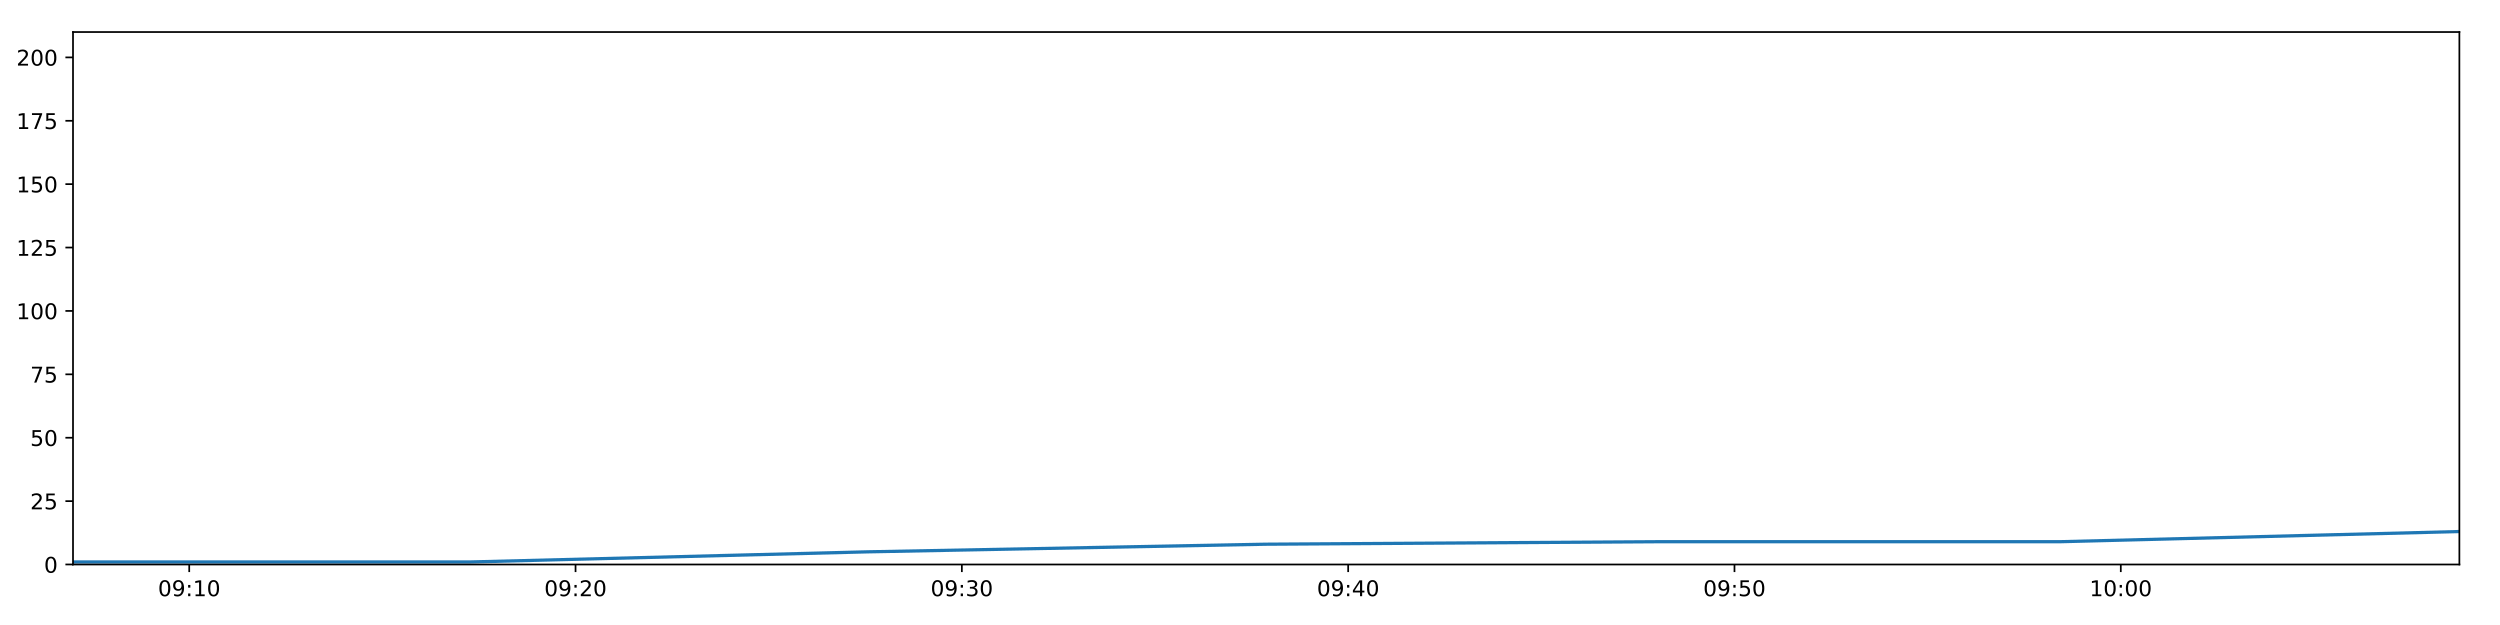
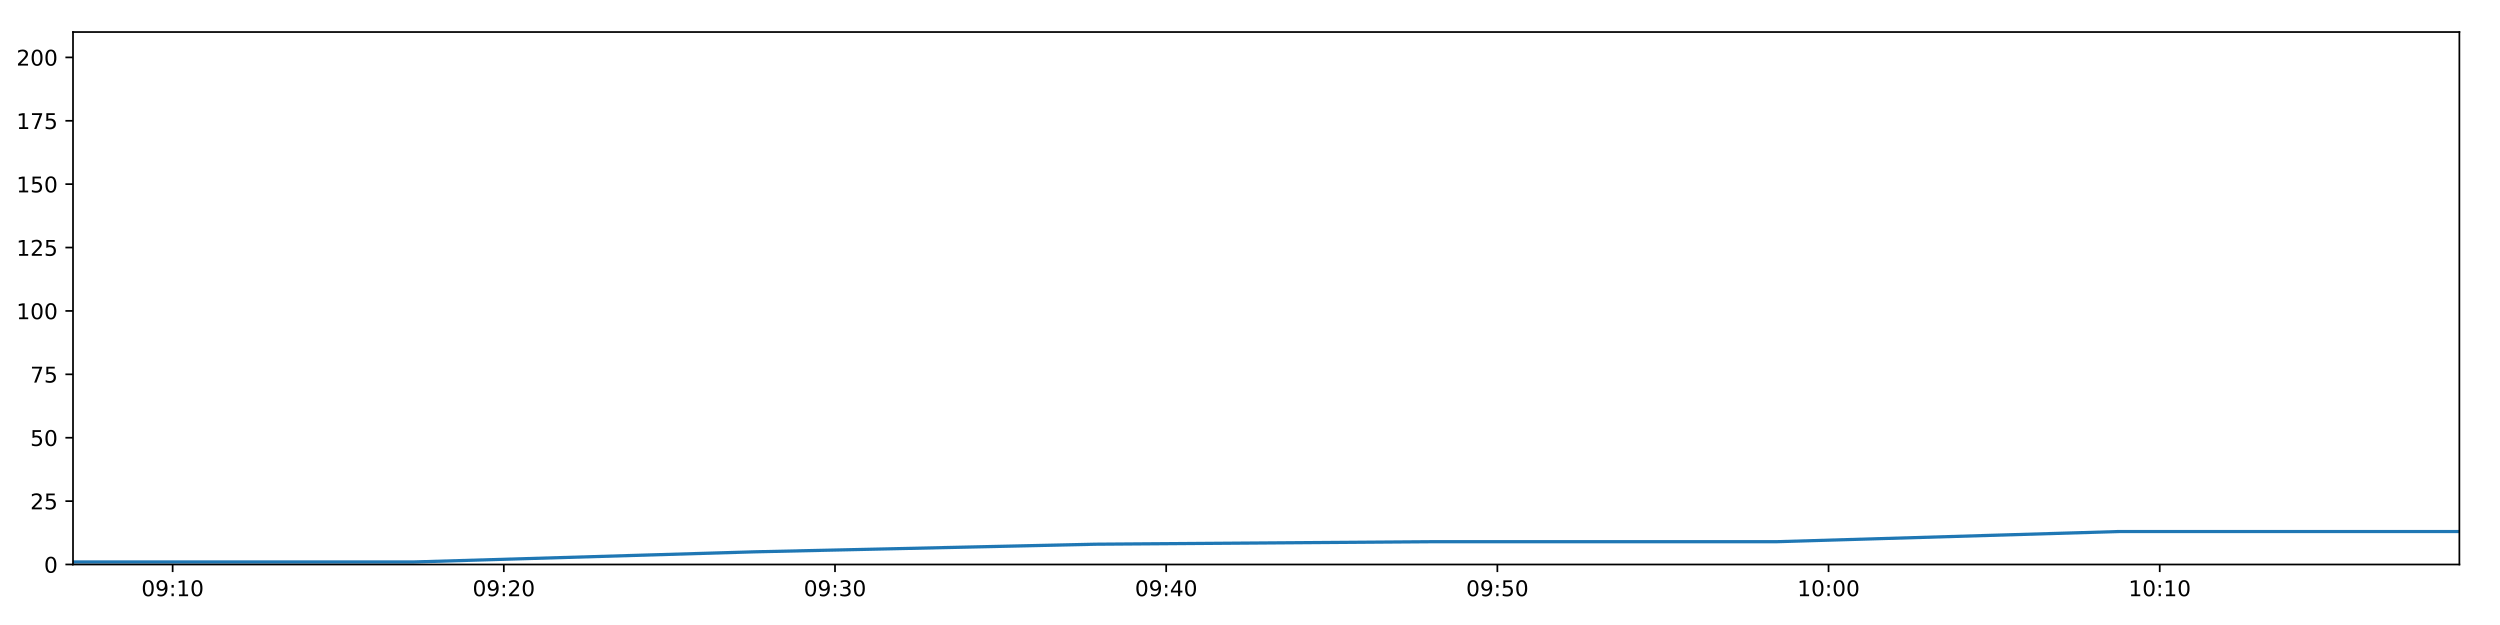
<svg xmlns="http://www.w3.org/2000/svg" xmlns:xlink="http://www.w3.org/1999/xlink" height="288pt" version="1.1" viewBox="0 0 1152 288" width="1152pt">
  <defs>
    <style type="text/css">
*{stroke-linecap:butt;stroke-linejoin:round;}
  </style>
  </defs>
  <g id="figure_1">
    <g id="patch_1">
      <path d="M 0 288  L 1152 288  L 1152 0  L 0 0  z " style="fill:#ffffff;" />
    </g>
    <g id="axes_1">
      <g id="patch_2">
        <path d="M 33.64 260.12  L 1133.28 260.12  L 1133.28 14.76  L 33.64 14.76  z " style="fill:#ffffff;" />
      </g>
      <g id="matplotlib.axis_1">
        <g id="xtick_1">
          <g id="line2d_1">
            <defs>
-               <path d="M 0 0  L 0 3.5  " id="mb1525f9bcd" style="stroke:#000000;stroke-width:0.8;" />
-             </defs>
-             <g>
-               <use style="stroke:#000000;stroke-width:0.8;" x="87.196" xlink:href="#mb1525f9bcd" y="260.12" />
+               <path d="M 0 0  L 0 3.5  " id="m2e2c851267" style="stroke:#000000;stroke-width:0.8;" />
+             </defs>
+             <g>
+               <use style="stroke:#000000;stroke-width:0.8;" x="79.553" xlink:href="#m2e2c851267" y="260.12" />
            </g>
          </g>
          <g id="text_1">
            <defs>
              <path d="M 31.781 66.406  Q 24.172 66.406 20.328 58.906  Q 16.5 51.422 16.5 36.375  Q 16.5 21.391 20.328 13.891  Q 24.172 6.391 31.781 6.391  Q 39.453 6.391 43.281 13.891  Q 47.125 21.391 47.125 36.375  Q 47.125 51.422 43.281 58.906  Q 39.453 66.406 31.781 66.406  z M 31.781 74.219  Q 44.047 74.219 50.516 64.516  Q 56.984 54.828 56.984 36.375  Q 56.984 17.969 50.516 8.266  Q 44.047 -1.422 31.781 -1.422  Q 19.531 -1.422 13.062 8.266  Q 6.594 17.969 6.594 36.375  Q 6.594 54.828 13.062 64.516  Q 19.531 74.219 31.781 74.219  z " id="DejaVuSans-48" />
              <path d="M 10.984 1.516  L 10.984 10.5  Q 14.703 8.734 18.5 7.812  Q 22.312 6.891 25.984 6.891  Q 35.75 6.891 40.891 13.453  Q 46.047 20.016 46.781 33.406  Q 43.953 29.203 39.594 26.953  Q 35.25 24.703 29.984 24.703  Q 19.047 24.703 12.672 31.312  Q 6.297 37.938 6.297 49.422  Q 6.297 60.641 12.938 67.422  Q 19.578 74.219 30.609 74.219  Q 43.266 74.219 49.922 64.516  Q 56.594 54.828 56.594 36.375  Q 56.594 19.141 48.406 8.859  Q 40.234 -1.422 26.422 -1.422  Q 22.703 -1.422 18.891 -0.688  Q 15.094 0.047 10.984 1.516  z M 30.609 32.422  Q 37.25 32.422 41.125 36.953  Q 45.016 41.5 45.016 49.422  Q 45.016 57.281 41.125 61.844  Q 37.25 66.406 30.609 66.406  Q 23.969 66.406 20.094 61.844  Q 16.219 57.281 16.219 49.422  Q 16.219 41.5 20.094 36.953  Q 23.969 32.422 30.609 32.422  z " id="DejaVuSans-57" />
              <path d="M 11.719 12.406  L 22.016 12.406  L 22.016 0  L 11.719 0  z M 11.719 51.703  L 22.016 51.703  L 22.016 39.312  L 11.719 39.312  z " id="DejaVuSans-58" />
              <path d="M 12.406 8.297  L 28.516 8.297  L 28.516 63.922  L 10.984 60.406  L 10.984 69.391  L 28.422 72.906  L 38.281 72.906  L 38.281 8.297  L 54.391 8.297  L 54.391 0  L 12.406 0  z " id="DejaVuSans-49" />
            </defs>
-             <g transform="translate(72.78704 274.7184)scale(0.1 -0.1)">
+             <g transform="translate(65.14379 274.7184)scale(0.1 -0.1)">
              <use xlink:href="#DejaVuSans-48" />
              <use x="63.623" xlink:href="#DejaVuSans-57" />
              <use x="127.246" xlink:href="#DejaVuSans-58" />
              <use x="160.938" xlink:href="#DejaVuSans-49" />
              <use x="224.561" xlink:href="#DejaVuSans-48" />
            </g>
          </g>
        </g>
        <g id="xtick_2">
          <g id="line2d_2">
            <g>
-               <use style="stroke:#000000;stroke-width:0.8;" x="265.21" xlink:href="#mb1525f9bcd" y="260.12" />
+               <use style="stroke:#000000;stroke-width:0.8;" x="232.161" xlink:href="#m2e2c851267" y="260.12" />
            </g>
          </g>
          <g id="text_2">
            <defs>
              <path d="M 19.188 8.297  L 53.609 8.297  L 53.609 0  L 7.328 0  L 7.328 8.297  Q 12.938 14.109 22.625 23.891  Q 32.328 33.688 34.812 36.531  Q 39.547 41.844 41.422 45.531  Q 43.312 49.219 43.312 52.781  Q 43.312 58.594 39.234 62.25  Q 35.156 65.922 28.609 65.922  Q 23.969 65.922 18.812 64.312  Q 13.672 62.703 7.812 59.422  L 7.812 69.391  Q 13.766 71.781 18.938 73  Q 24.125 74.219 28.422 74.219  Q 39.75 74.219 46.484 68.547  Q 53.219 62.891 53.219 53.422  Q 53.219 48.922 51.531 44.891  Q 49.859 40.875 45.406 35.406  Q 44.188 33.984 37.641 27.219  Q 31.109 20.453 19.188 8.297  z " id="DejaVuSans-50" />
            </defs>
-             <g transform="translate(250.8001 274.7184)scale(0.1 -0.1)">
+             <g transform="translate(217.7519 274.7184)scale(0.1 -0.1)">
              <use xlink:href="#DejaVuSans-48" />
              <use x="63.623" xlink:href="#DejaVuSans-57" />
              <use x="127.246" xlink:href="#DejaVuSans-58" />
              <use x="160.938" xlink:href="#DejaVuSans-50" />
              <use x="224.561" xlink:href="#DejaVuSans-48" />
            </g>
          </g>
        </g>
        <g id="xtick_3">
          <g id="line2d_3">
            <g>
-               <use style="stroke:#000000;stroke-width:0.8;" x="443.223" xlink:href="#mb1525f9bcd" y="260.12" />
+               <use style="stroke:#000000;stroke-width:0.8;" x="384.769" xlink:href="#m2e2c851267" y="260.12" />
            </g>
          </g>
          <g id="text_3">
            <defs>
              <path d="M 40.578 39.312  Q 47.656 37.797 51.625 33  Q 55.609 28.219 55.609 21.188  Q 55.609 10.406 48.188 4.484  Q 40.766 -1.422 27.094 -1.422  Q 22.516 -1.422 17.656 -0.516  Q 12.797 0.391 7.625 2.203  L 7.625 11.719  Q 11.719 9.328 16.594 8.109  Q 21.484 6.891 26.812 6.891  Q 36.078 6.891 40.938 10.547  Q 45.797 14.203 45.797 21.188  Q 45.797 27.641 41.281 31.266  Q 36.766 34.906 28.719 34.906  L 20.219 34.906  L 20.219 43.016  L 29.109 43.016  Q 36.375 43.016 40.234 45.922  Q 44.094 48.828 44.094 54.297  Q 44.094 59.906 40.109 62.906  Q 36.141 65.922 28.719 65.922  Q 24.656 65.922 20.016 65.031  Q 15.375 64.156 9.812 62.312  L 9.812 71.094  Q 15.438 72.656 20.344 73.438  Q 25.25 74.219 29.594 74.219  Q 40.828 74.219 47.359 69.109  Q 53.906 64.016 53.906 55.328  Q 53.906 49.266 50.438 45.094  Q 46.969 40.922 40.578 39.312  z " id="DejaVuSans-51" />
            </defs>
-             <g transform="translate(428.8133 274.7184)scale(0.1 -0.1)">
+             <g transform="translate(370.3601 274.7184)scale(0.1 -0.1)">
              <use xlink:href="#DejaVuSans-48" />
              <use x="63.623" xlink:href="#DejaVuSans-57" />
              <use x="127.246" xlink:href="#DejaVuSans-58" />
              <use x="160.938" xlink:href="#DejaVuSans-51" />
              <use x="224.561" xlink:href="#DejaVuSans-48" />
            </g>
          </g>
        </g>
        <g id="xtick_4">
          <g id="line2d_4">
            <g>
-               <use style="stroke:#000000;stroke-width:0.8;" x="621.236" xlink:href="#mb1525f9bcd" y="260.12" />
+               <use style="stroke:#000000;stroke-width:0.8;" x="537.378" xlink:href="#m2e2c851267" y="260.12" />
            </g>
          </g>
          <g id="text_4">
            <defs>
              <path d="M 37.797 64.312  L 12.891 25.391  L 37.797 25.391  z M 35.203 72.906  L 47.609 72.906  L 47.609 25.391  L 58.016 25.391  L 58.016 17.188  L 47.609 17.188  L 47.609 0  L 37.797 0  L 37.797 17.188  L 4.891 17.188  L 4.891 26.703  z " id="DejaVuSans-52" />
            </defs>
-             <g transform="translate(606.8264 274.7184)scale(0.1 -0.1)">
+             <g transform="translate(522.9682 274.7184)scale(0.1 -0.1)">
              <use xlink:href="#DejaVuSans-48" />
              <use x="63.623" xlink:href="#DejaVuSans-57" />
              <use x="127.246" xlink:href="#DejaVuSans-58" />
              <use x="160.938" xlink:href="#DejaVuSans-52" />
              <use x="224.561" xlink:href="#DejaVuSans-48" />
            </g>
          </g>
        </g>
        <g id="xtick_5">
          <g id="line2d_5">
            <g>
-               <use style="stroke:#000000;stroke-width:0.8;" x="799.249" xlink:href="#mb1525f9bcd" y="260.12" />
+               <use style="stroke:#000000;stroke-width:0.8;" x="689.986" xlink:href="#m2e2c851267" y="260.12" />
            </g>
          </g>
          <g id="text_5">
            <defs>
              <path d="M 10.797 72.906  L 49.516 72.906  L 49.516 64.594  L 19.828 64.594  L 19.828 46.734  Q 21.969 47.469 24.109 47.828  Q 26.266 48.188 28.422 48.188  Q 40.625 48.188 47.75 41.5  Q 54.891 34.812 54.891 23.391  Q 54.891 11.625 47.562 5.094  Q 40.234 -1.422 26.906 -1.422  Q 22.312 -1.422 17.547 -0.641  Q 12.797 0.141 7.719 1.703  L 7.719 11.625  Q 12.109 9.234 16.797 8.062  Q 21.484 6.891 26.703 6.891  Q 35.156 6.891 40.078 11.328  Q 45.016 15.766 45.016 23.391  Q 45.016 31 40.078 35.438  Q 35.156 39.891 26.703 39.891  Q 22.75 39.891 18.812 39.016  Q 14.891 38.141 10.797 36.281  z " id="DejaVuSans-53" />
            </defs>
-             <g transform="translate(784.8395 274.7184)scale(0.1 -0.1)">
+             <g transform="translate(675.5763 274.7184)scale(0.1 -0.1)">
              <use xlink:href="#DejaVuSans-48" />
              <use x="63.623" xlink:href="#DejaVuSans-57" />
              <use x="127.246" xlink:href="#DejaVuSans-58" />
              <use x="160.938" xlink:href="#DejaVuSans-53" />
              <use x="224.561" xlink:href="#DejaVuSans-48" />
            </g>
          </g>
        </g>
        <g id="xtick_6">
          <g id="line2d_6">
            <g>
-               <use style="stroke:#000000;stroke-width:0.8;" x="977.262" xlink:href="#mb1525f9bcd" y="260.12" />
+               <use style="stroke:#000000;stroke-width:0.8;" x="842.594" xlink:href="#m2e2c851267" y="260.12" />
            </g>
          </g>
          <g id="text_6">
-             <g transform="translate(962.8526 274.7184)scale(0.1 -0.1)">
+             <g transform="translate(828.1845 274.7184)scale(0.1 -0.1)">
              <use xlink:href="#DejaVuSans-49" />
              <use x="63.623" xlink:href="#DejaVuSans-48" />
              <use x="127.246" xlink:href="#DejaVuSans-58" />
              <use x="160.938" xlink:href="#DejaVuSans-48" />
+               <use x="224.561" xlink:href="#DejaVuSans-48" />
+             </g>
+           </g>
+         </g>
+         <g id="xtick_7">
+           <g id="line2d_7">
+             <g>
+               <use style="stroke:#000000;stroke-width:0.8;" x="995.202" xlink:href="#m2e2c851267" y="260.12" />
+             </g>
+           </g>
+           <g id="text_7">
+             <g transform="translate(980.7926 274.7184)scale(0.1 -0.1)">
+               <use xlink:href="#DejaVuSans-49" />
+               <use x="63.623" xlink:href="#DejaVuSans-48" />
+               <use x="127.246" xlink:href="#DejaVuSans-58" />
+               <use x="160.938" xlink:href="#DejaVuSans-49" />
              <use x="224.561" xlink:href="#DejaVuSans-48" />
            </g>
          </g>
        </g>
      </g>
      <g id="matplotlib.axis_2">
        <g id="ytick_1">
-           <g id="line2d_7">
-             <defs>
-               <path d="M 0 0  L -3.5 0  " id="m4d64b8597c" style="stroke:#000000;stroke-width:0.8;" />
-             </defs>
-             <g>
-               <use style="stroke:#000000;stroke-width:0.8;" x="33.64" xlink:href="#m4d64b8597c" y="260.12" />
-             </g>
-           </g>
-           <g id="text_7">
+           <g id="line2d_8">
+             <defs>
+               <path d="M 0 0  L -3.5 0  " id="ma334057d2f" style="stroke:#000000;stroke-width:0.8;" />
+             </defs>
+             <g>
+               <use style="stroke:#000000;stroke-width:0.8;" x="33.64" xlink:href="#ma334057d2f" y="260.12" />
+             </g>
+           </g>
+           <g id="text_8">
            <g transform="translate(20.2775 263.9192)scale(0.1 -0.1)">
              <use xlink:href="#DejaVuSans-48" />
            </g>
          </g>
        </g>
        <g id="ytick_2">
-           <g id="line2d_8">
-             <g>
-               <use style="stroke:#000000;stroke-width:0.8;" x="33.64" xlink:href="#m4d64b8597c" y="230.91" />
-             </g>
-           </g>
-           <g id="text_8">
+           <g id="line2d_9">
+             <g>
+               <use style="stroke:#000000;stroke-width:0.8;" x="33.64" xlink:href="#ma334057d2f" y="230.91" />
+             </g>
+           </g>
+           <g id="text_9">
            <g transform="translate(13.915 234.7097)scale(0.1 -0.1)">
              <use xlink:href="#DejaVuSans-50" />
              <use x="63.623" xlink:href="#DejaVuSans-53" />
            </g>
          </g>
        </g>
        <g id="ytick_3">
-           <g id="line2d_9">
-             <g>
-               <use style="stroke:#000000;stroke-width:0.8;" x="33.64" xlink:href="#m4d64b8597c" y="201.701" />
-             </g>
-           </g>
-           <g id="text_9">
+           <g id="line2d_10">
+             <g>
+               <use style="stroke:#000000;stroke-width:0.8;" x="33.64" xlink:href="#ma334057d2f" y="201.701" />
+             </g>
+           </g>
+           <g id="text_10">
            <g transform="translate(13.915 205.5002)scale(0.1 -0.1)">
              <use xlink:href="#DejaVuSans-53" />
              <use x="63.623" xlink:href="#DejaVuSans-48" />
            </g>
          </g>
        </g>
        <g id="ytick_4">
-           <g id="line2d_10">
-             <g>
-               <use style="stroke:#000000;stroke-width:0.8;" x="33.64" xlink:href="#m4d64b8597c" y="172.491" />
-             </g>
-           </g>
-           <g id="text_10">
+           <g id="line2d_11">
+             <g>
+               <use style="stroke:#000000;stroke-width:0.8;" x="33.64" xlink:href="#ma334057d2f" y="172.491" />
+             </g>
+           </g>
+           <g id="text_11">
            <defs>
              <path d="M 8.203 72.906  L 55.078 72.906  L 55.078 68.703  L 28.609 0  L 18.312 0  L 43.219 64.594  L 8.203 64.594  z " id="DejaVuSans-55" />
            </defs>
            <g transform="translate(13.915 176.2906)scale(0.1 -0.1)">
              <use xlink:href="#DejaVuSans-55" />
              <use x="63.623" xlink:href="#DejaVuSans-53" />
            </g>
          </g>
        </g>
        <g id="ytick_5">
-           <g id="line2d_11">
-             <g>
-               <use style="stroke:#000000;stroke-width:0.8;" x="33.64" xlink:href="#m4d64b8597c" y="143.282" />
-             </g>
-           </g>
-           <g id="text_11">
+           <g id="line2d_12">
+             <g>
+               <use style="stroke:#000000;stroke-width:0.8;" x="33.64" xlink:href="#ma334057d2f" y="143.282" />
+             </g>
+           </g>
+           <g id="text_12">
            <g transform="translate(7.5525 147.0811)scale(0.1 -0.1)">
              <use xlink:href="#DejaVuSans-49" />
              <use x="63.623" xlink:href="#DejaVuSans-48" />
              <use x="127.246" xlink:href="#DejaVuSans-48" />
            </g>
          </g>
        </g>
        <g id="ytick_6">
-           <g id="line2d_12">
-             <g>
-               <use style="stroke:#000000;stroke-width:0.8;" x="33.64" xlink:href="#m4d64b8597c" y="114.072" />
-             </g>
-           </g>
-           <g id="text_12">
+           <g id="line2d_13">
+             <g>
+               <use style="stroke:#000000;stroke-width:0.8;" x="33.64" xlink:href="#ma334057d2f" y="114.072" />
+             </g>
+           </g>
+           <g id="text_13">
            <g transform="translate(7.5525 117.8716)scale(0.1 -0.1)">
              <use xlink:href="#DejaVuSans-49" />
              <use x="63.623" xlink:href="#DejaVuSans-50" />
              <use x="127.246" xlink:href="#DejaVuSans-53" />
            </g>
          </g>
        </g>
        <g id="ytick_7">
-           <g id="line2d_13">
-             <g>
-               <use style="stroke:#000000;stroke-width:0.8;" x="33.64" xlink:href="#m4d64b8597c" y="84.863" />
-             </g>
-           </g>
-           <g id="text_13">
+           <g id="line2d_14">
+             <g>
+               <use style="stroke:#000000;stroke-width:0.8;" x="33.64" xlink:href="#ma334057d2f" y="84.863" />
+             </g>
+           </g>
+           <g id="text_14">
            <g transform="translate(7.5525 88.66208)scale(0.1 -0.1)">
              <use xlink:href="#DejaVuSans-49" />
              <use x="63.623" xlink:href="#DejaVuSans-53" />
              <use x="127.246" xlink:href="#DejaVuSans-48" />
            </g>
          </g>
        </g>
        <g id="ytick_8">
-           <g id="line2d_14">
-             <g>
-               <use style="stroke:#000000;stroke-width:0.8;" x="33.64" xlink:href="#m4d64b8597c" y="55.653" />
-             </g>
-           </g>
-           <g id="text_14">
+           <g id="line2d_15">
+             <g>
+               <use style="stroke:#000000;stroke-width:0.8;" x="33.64" xlink:href="#ma334057d2f" y="55.653" />
+             </g>
+           </g>
+           <g id="text_15">
            <g transform="translate(7.5525 59.45255)scale(0.1 -0.1)">
              <use xlink:href="#DejaVuSans-49" />
              <use x="63.623" xlink:href="#DejaVuSans-55" />
              <use x="127.246" xlink:href="#DejaVuSans-53" />
            </g>
          </g>
        </g>
        <g id="ytick_9">
-           <g id="line2d_15">
-             <g>
-               <use style="stroke:#000000;stroke-width:0.8;" x="33.64" xlink:href="#m4d64b8597c" y="26.444" />
-             </g>
-           </g>
-           <g id="text_15">
+           <g id="line2d_16">
+             <g>
+               <use style="stroke:#000000;stroke-width:0.8;" x="33.64" xlink:href="#ma334057d2f" y="26.444" />
+             </g>
+           </g>
+           <g id="text_16">
            <g transform="translate(7.5525 30.24303)scale(0.1 -0.1)">
              <use xlink:href="#DejaVuSans-50" />
              <use x="63.623" xlink:href="#DejaVuSans-48" />
              <use x="127.246" xlink:href="#DejaVuSans-48" />
            </g>
          </g>
        </g>
      </g>
-       <g id="line2d_16">
-         <path clip-path="url(#p28dbcde95b)" d="M 33.64 258.952  L 216.674 258.952  L 400.026 254.278  L 583.175 250.773  L 766.599 249.605  L 949.813 249.605  L 1133.28 244.931  " style="fill:none;stroke:#1f77b4;stroke-linecap:square;stroke-width:1.5;" />
+       <g id="line2d_17">
+         <path clip-path="url(#p499f6eacbe)" d="M 33.64 258.952  L 190.552 258.952  L 347.738 254.278  L 504.748 250.773  L 661.996 249.605  L 819.062 249.605  L 976.346 244.931  L 1133.28 244.931  " style="fill:none;stroke:#1f77b4;stroke-linecap:square;stroke-width:1.5;" />
      </g>
      <g id="patch_3">
        <path d="M 33.64 260.12  L 33.64 14.76  " style="fill:none;stroke:#000000;stroke-linecap:square;stroke-linejoin:miter;stroke-width:0.8;" />
      </g>
      <g id="patch_4">
        <path d="M 1133.28 260.12  L 1133.28 14.76  " style="fill:none;stroke:#000000;stroke-linecap:square;stroke-linejoin:miter;stroke-width:0.8;" />
      </g>
      <g id="patch_5">
        <path d="M 33.64 260.12  L 1133.28 260.12  " style="fill:none;stroke:#000000;stroke-linecap:square;stroke-linejoin:miter;stroke-width:0.8;" />
      </g>
      <g id="patch_6">
        <path d="M 33.64 14.76  L 1133.28 14.76  " style="fill:none;stroke:#000000;stroke-linecap:square;stroke-linejoin:miter;stroke-width:0.8;" />
      </g>
    </g>
  </g>
  <defs>
-     <clipPath id="p28dbcde95b">
+     <clipPath id="p499f6eacbe">
      <rect height="245.36" width="1099.64" x="33.64" y="14.76" />
    </clipPath>
  </defs>
</svg>
